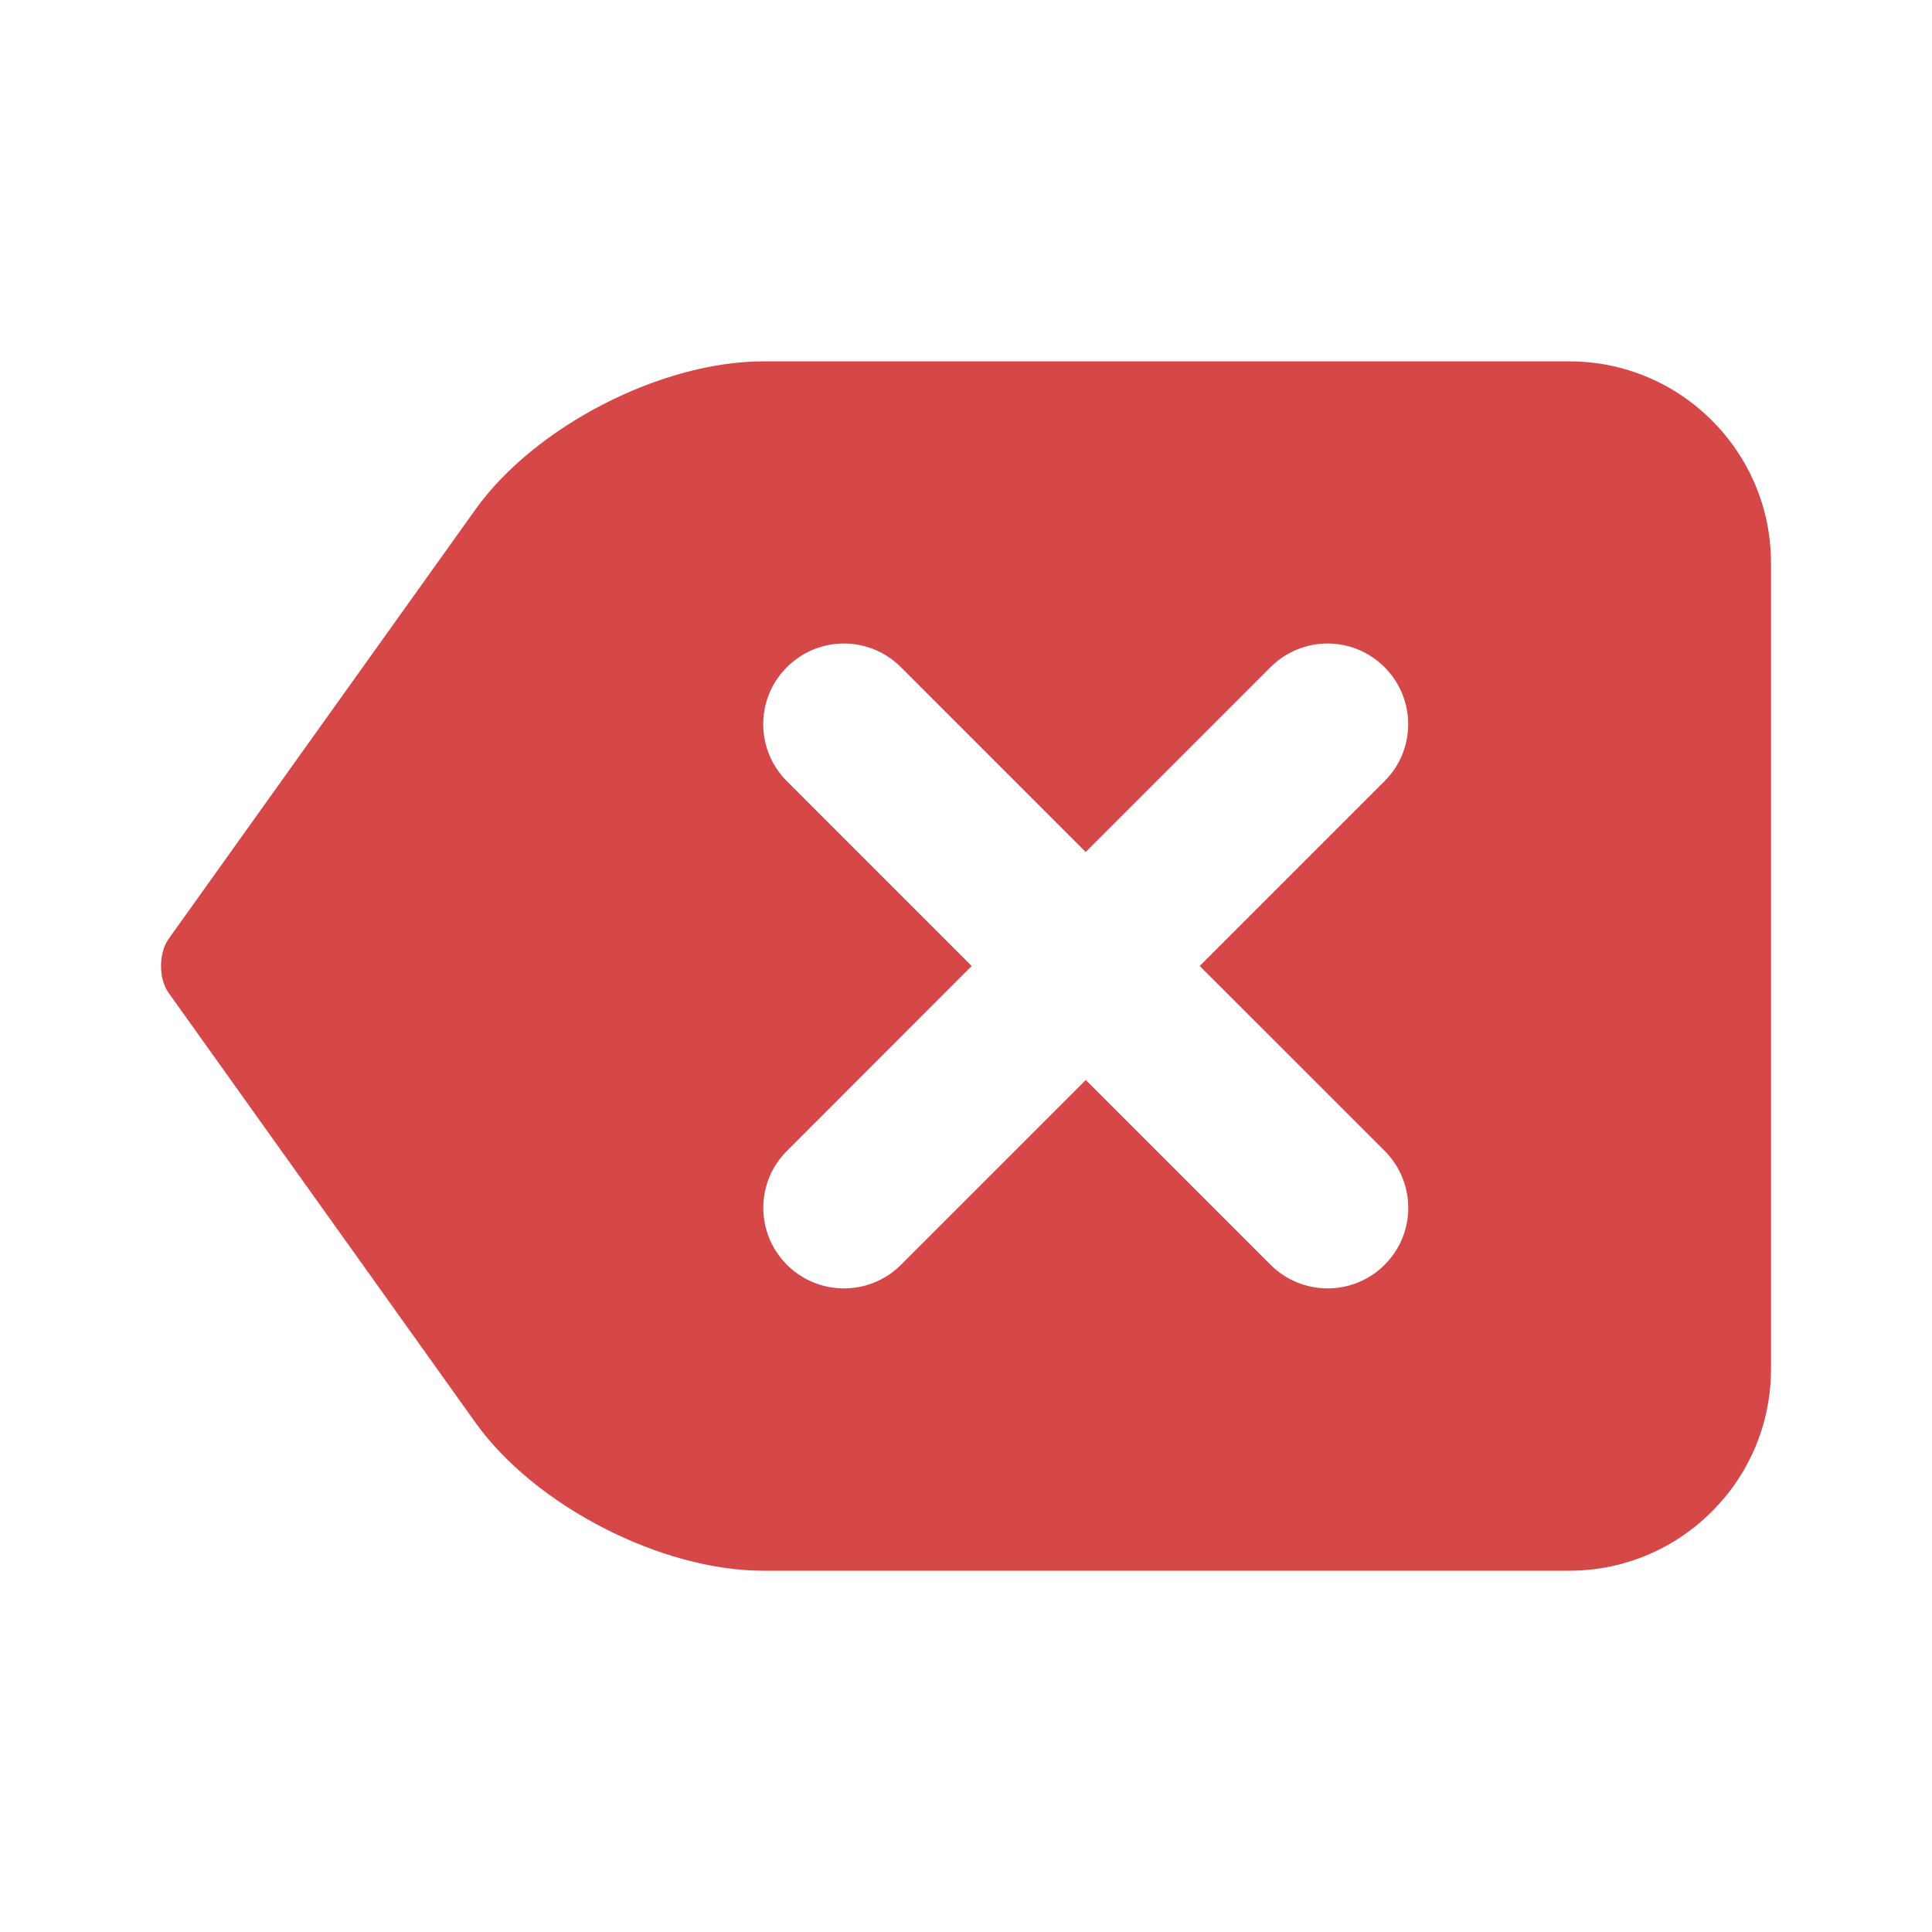
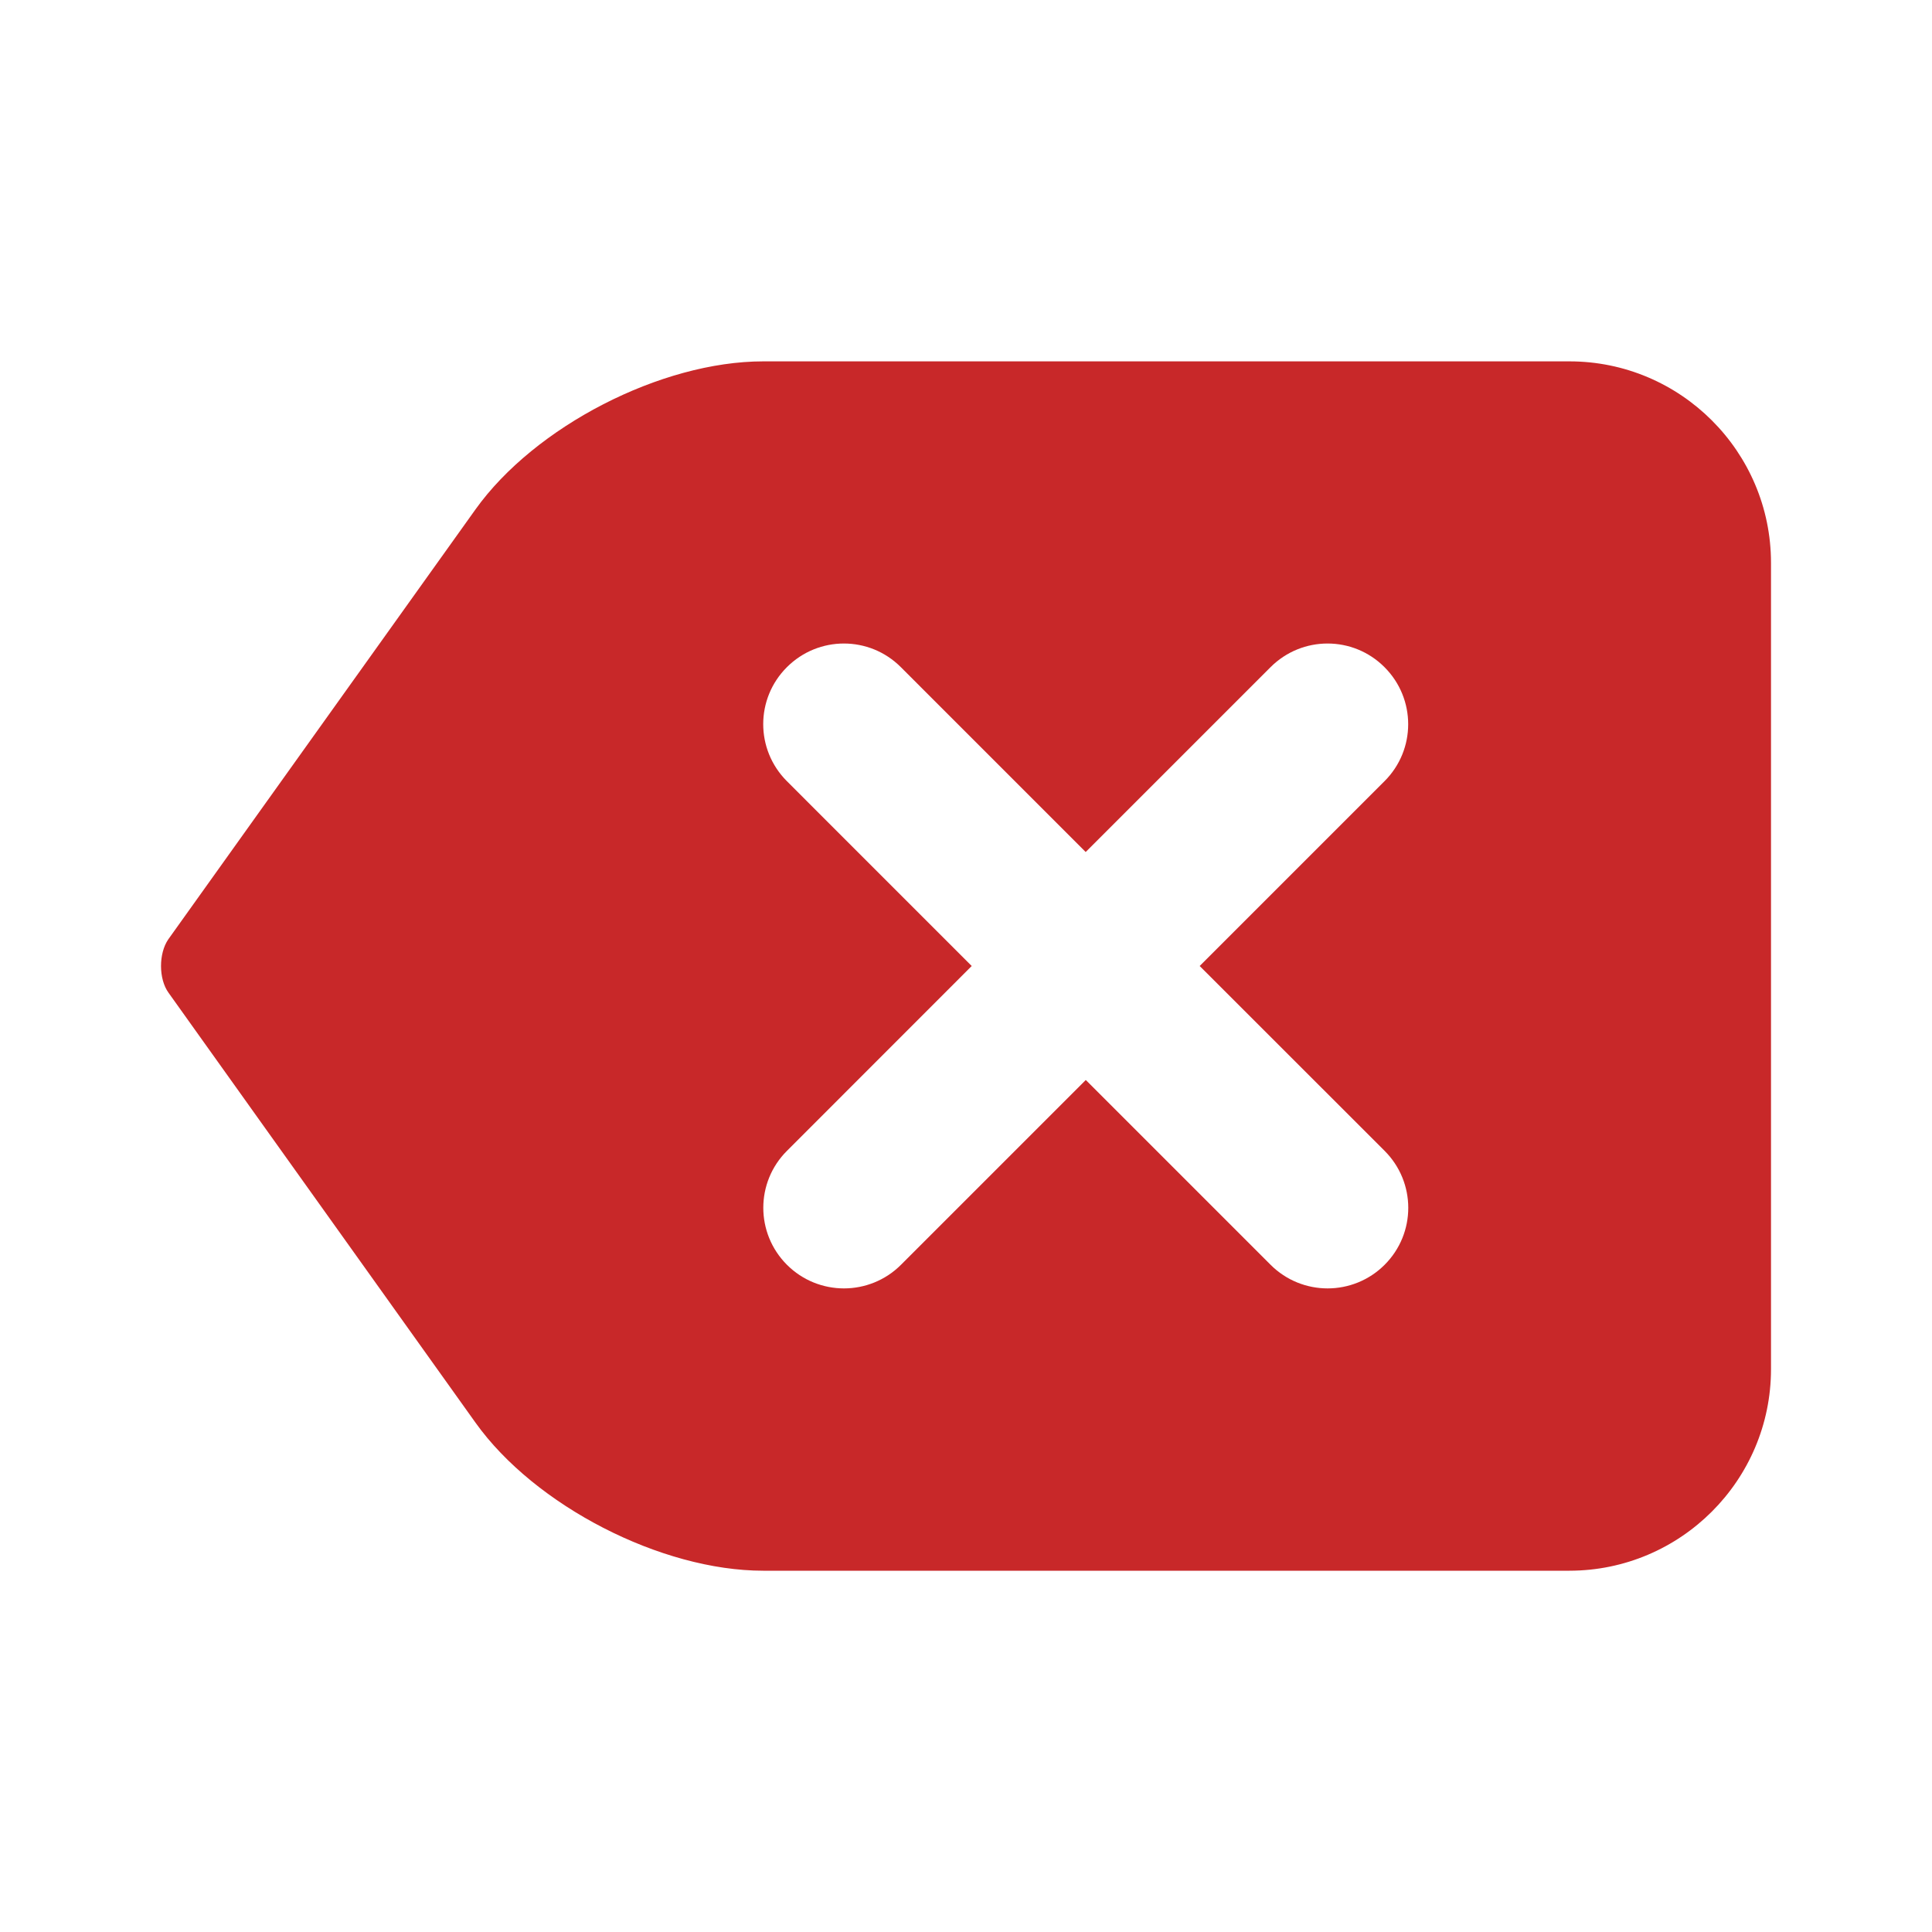
- <svg xmlns="http://www.w3.org/2000/svg" id="svg13156" viewBox="0 0 24 24" height="24" width="24" version="1.2">
+ <svg xmlns="http://www.w3.org/2000/svg" version="1.2" width="24" height="24" viewBox="0 0 24 24" id="svg13156">
  <defs id="defs13160" />
-   <path style="stroke-width:1.002;fill:#d64848;fill-opacity:1" id="path13154" d="M 19.496,4.489 H 9.481 c -1.268,0 -2.838,0.808 -3.575,1.84 L 3.292,9.987 2.091,11.668 c -0.121,0.175 -0.122,0.493 0.003,0.665 l 1.19,1.667 2.623,3.673 c 0.736,1.031 2.305,1.839 3.574,1.839 H 19.496 C 20.877,19.511 22,18.388 22,17.008 V 6.992 C 22,5.612 20.877,4.489 19.496,4.489 Z M 17.2,14.296 c 0.392,0.392 0.392,1.025 0,1.416 -0.195,0.195 -0.452,0.293 -0.708,0.293 -0.256,0 -0.513,-0.098 -0.708,-0.293 l -2.296,-2.296 -2.296,2.296 c -0.195,0.195 -0.452,0.293 -0.708,0.293 -0.256,0 -0.513,-0.098 -0.708,-0.293 -0.392,-0.392 -0.392,-1.025 0,-1.416 L 12.071,12 9.775,9.704 c -0.392,-0.392 -0.392,-1.025 0,-1.416 0.392,-0.392 1.025,-0.392 1.416,0 l 2.296,2.296 2.296,-2.296 c 0.392,-0.392 1.025,-0.392 1.416,0 0.392,0.392 0.392,1.025 0,1.416 L 14.903,12 Z" />
+   <path d="M 19.496,4.489 H 9.481 c -1.268,0 -2.838,0.808 -3.575,1.84 L 3.292,9.987 2.091,11.668 c -0.121,0.175 -0.122,0.493 0.003,0.665 l 1.19,1.667 2.623,3.673 c 0.736,1.031 2.305,1.839 3.574,1.839 H 19.496 C 20.877,19.511 22,18.388 22,17.008 V 6.992 C 22,5.612 20.877,4.489 19.496,4.489 Z M 17.2,14.296 c 0.392,0.392 0.392,1.025 0,1.416 -0.195,0.195 -0.452,0.293 -0.708,0.293 -0.256,0 -0.513,-0.098 -0.708,-0.293 l -2.296,-2.296 -2.296,2.296 c -0.195,0.195 -0.452,0.293 -0.708,0.293 -0.256,0 -0.513,-0.098 -0.708,-0.293 -0.392,-0.392 -0.392,-1.025 0,-1.416 L 12.071,12 9.775,9.704 c -0.392,-0.392 -0.392,-1.025 0,-1.416 0.392,-0.392 1.025,-0.392 1.416,0 l 2.296,2.296 2.296,-2.296 c 0.392,-0.392 1.025,-0.392 1.416,0 0.392,0.392 0.392,1.025 0,1.416 L 14.903,12 Z" id="path13154" style="stroke-width:1.002;fill:#c82829;fill-opacity:1" />
</svg>
